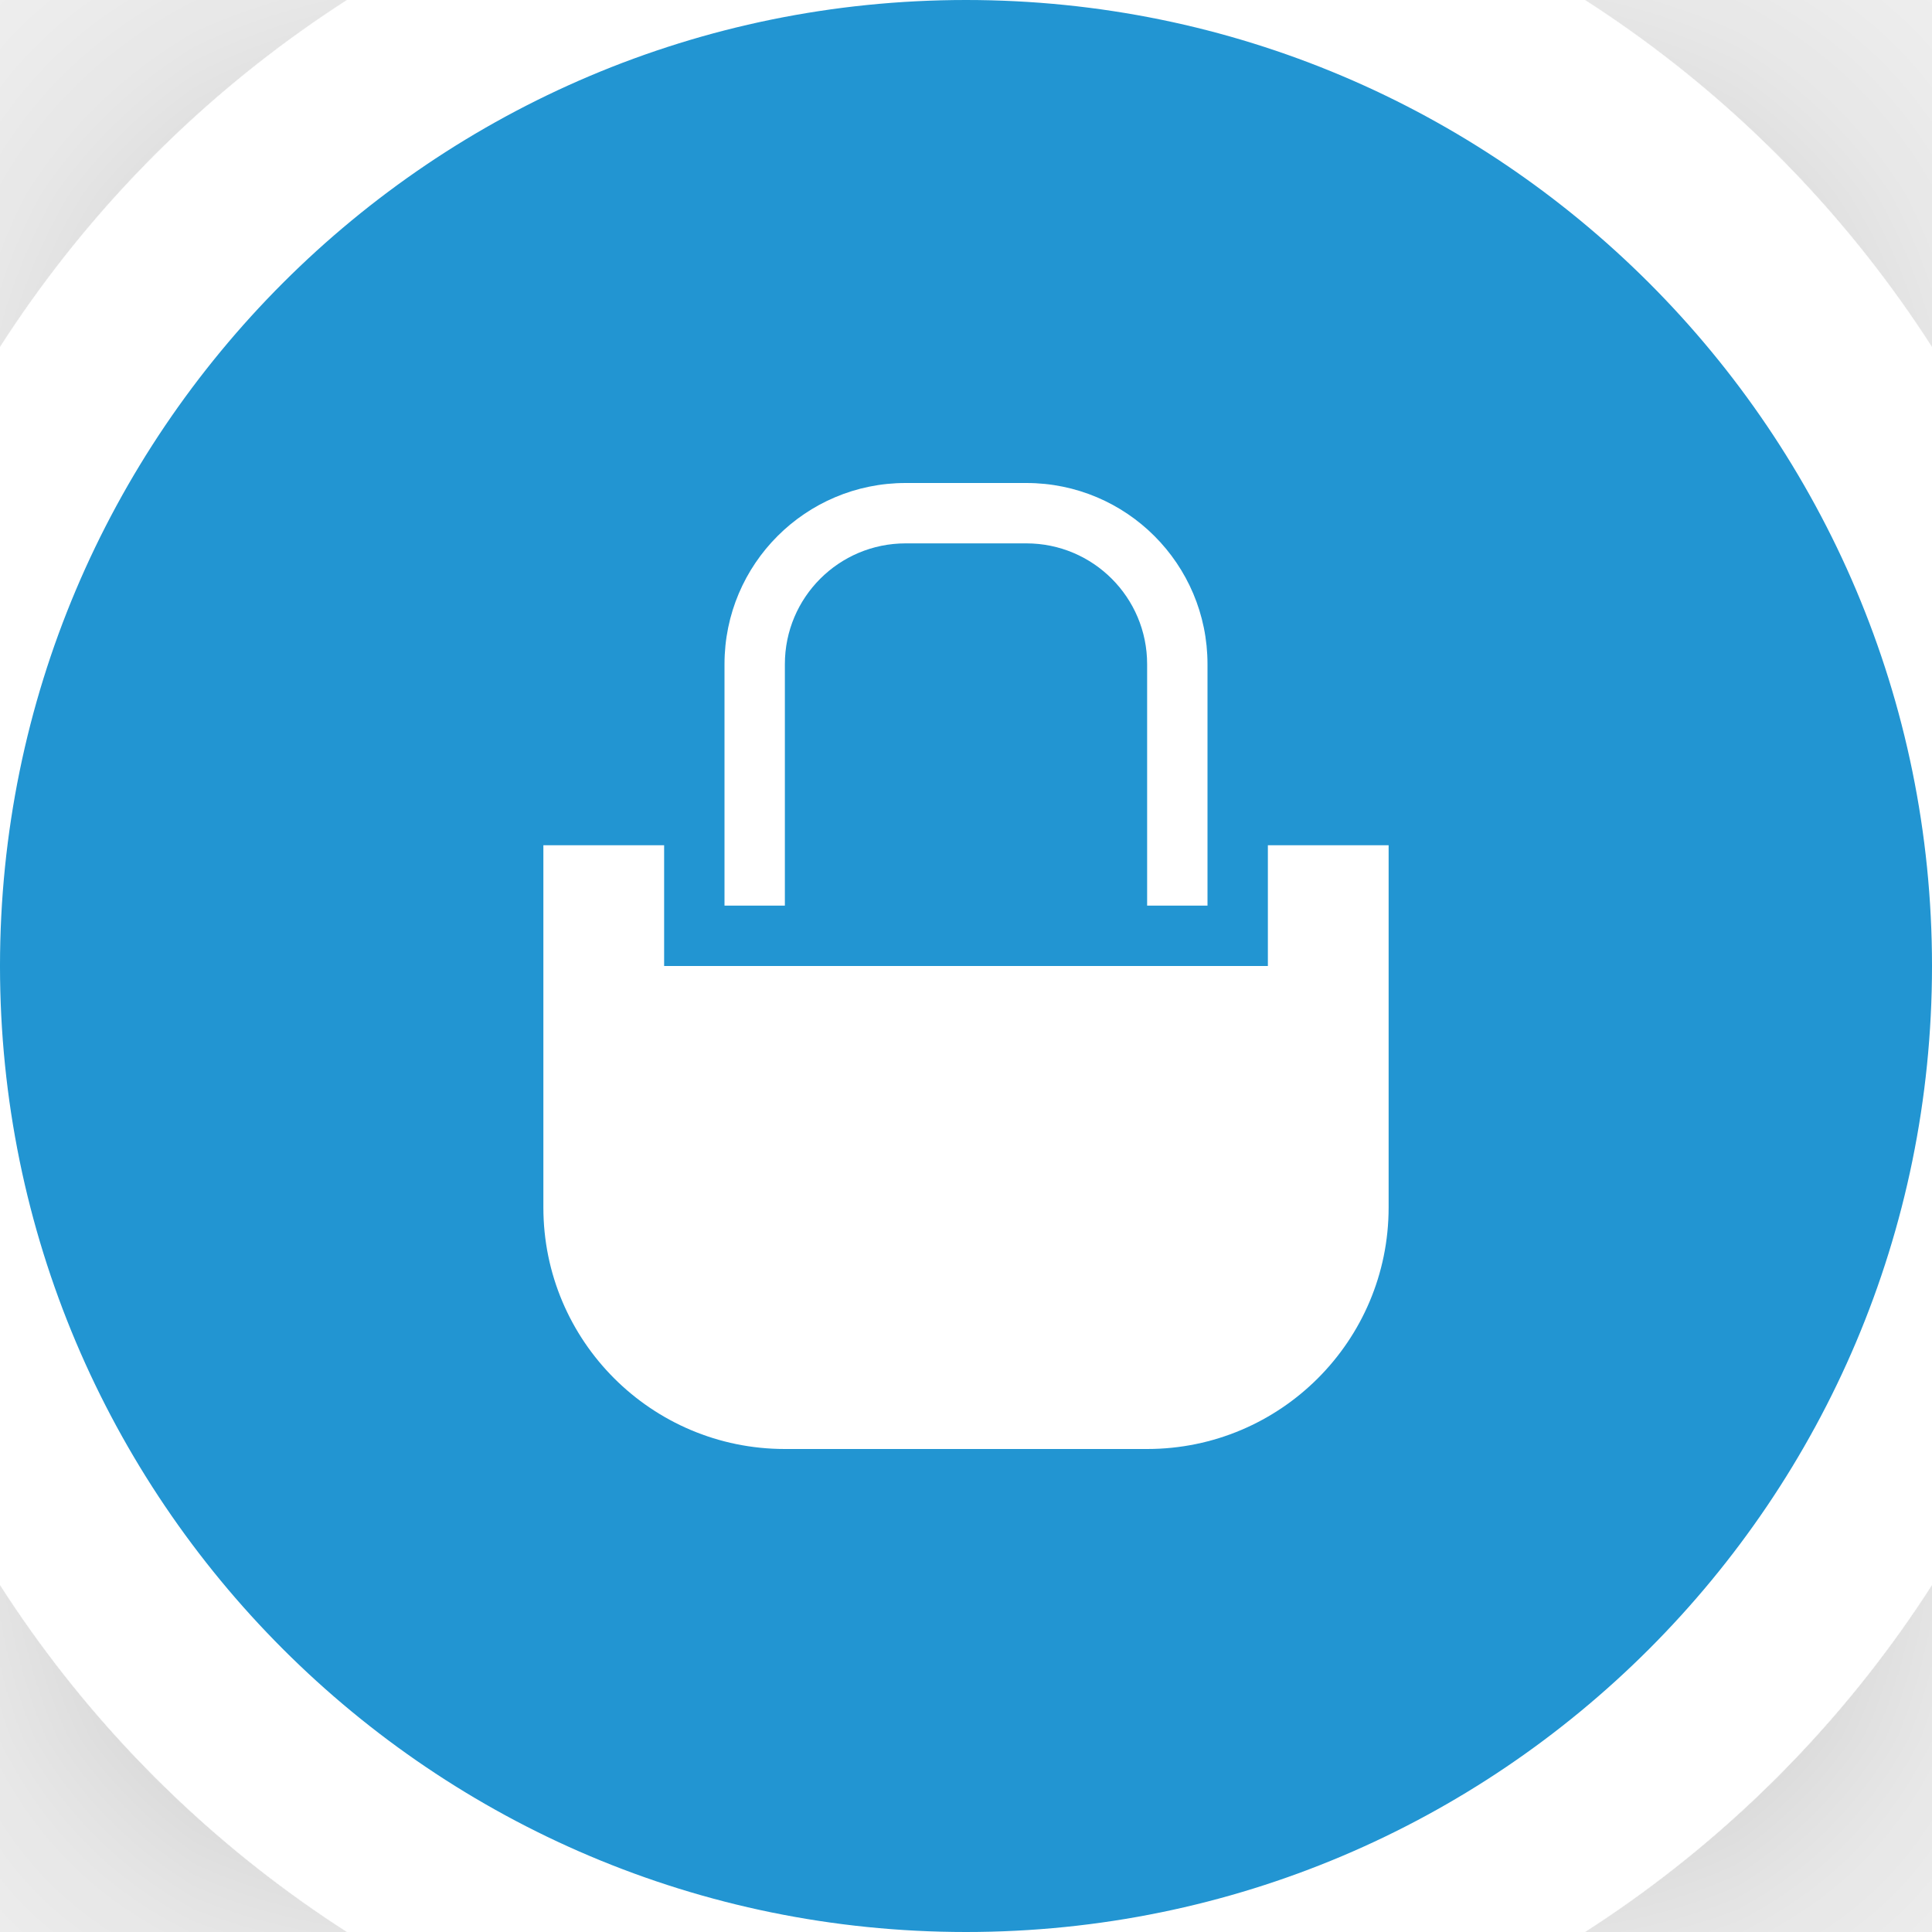
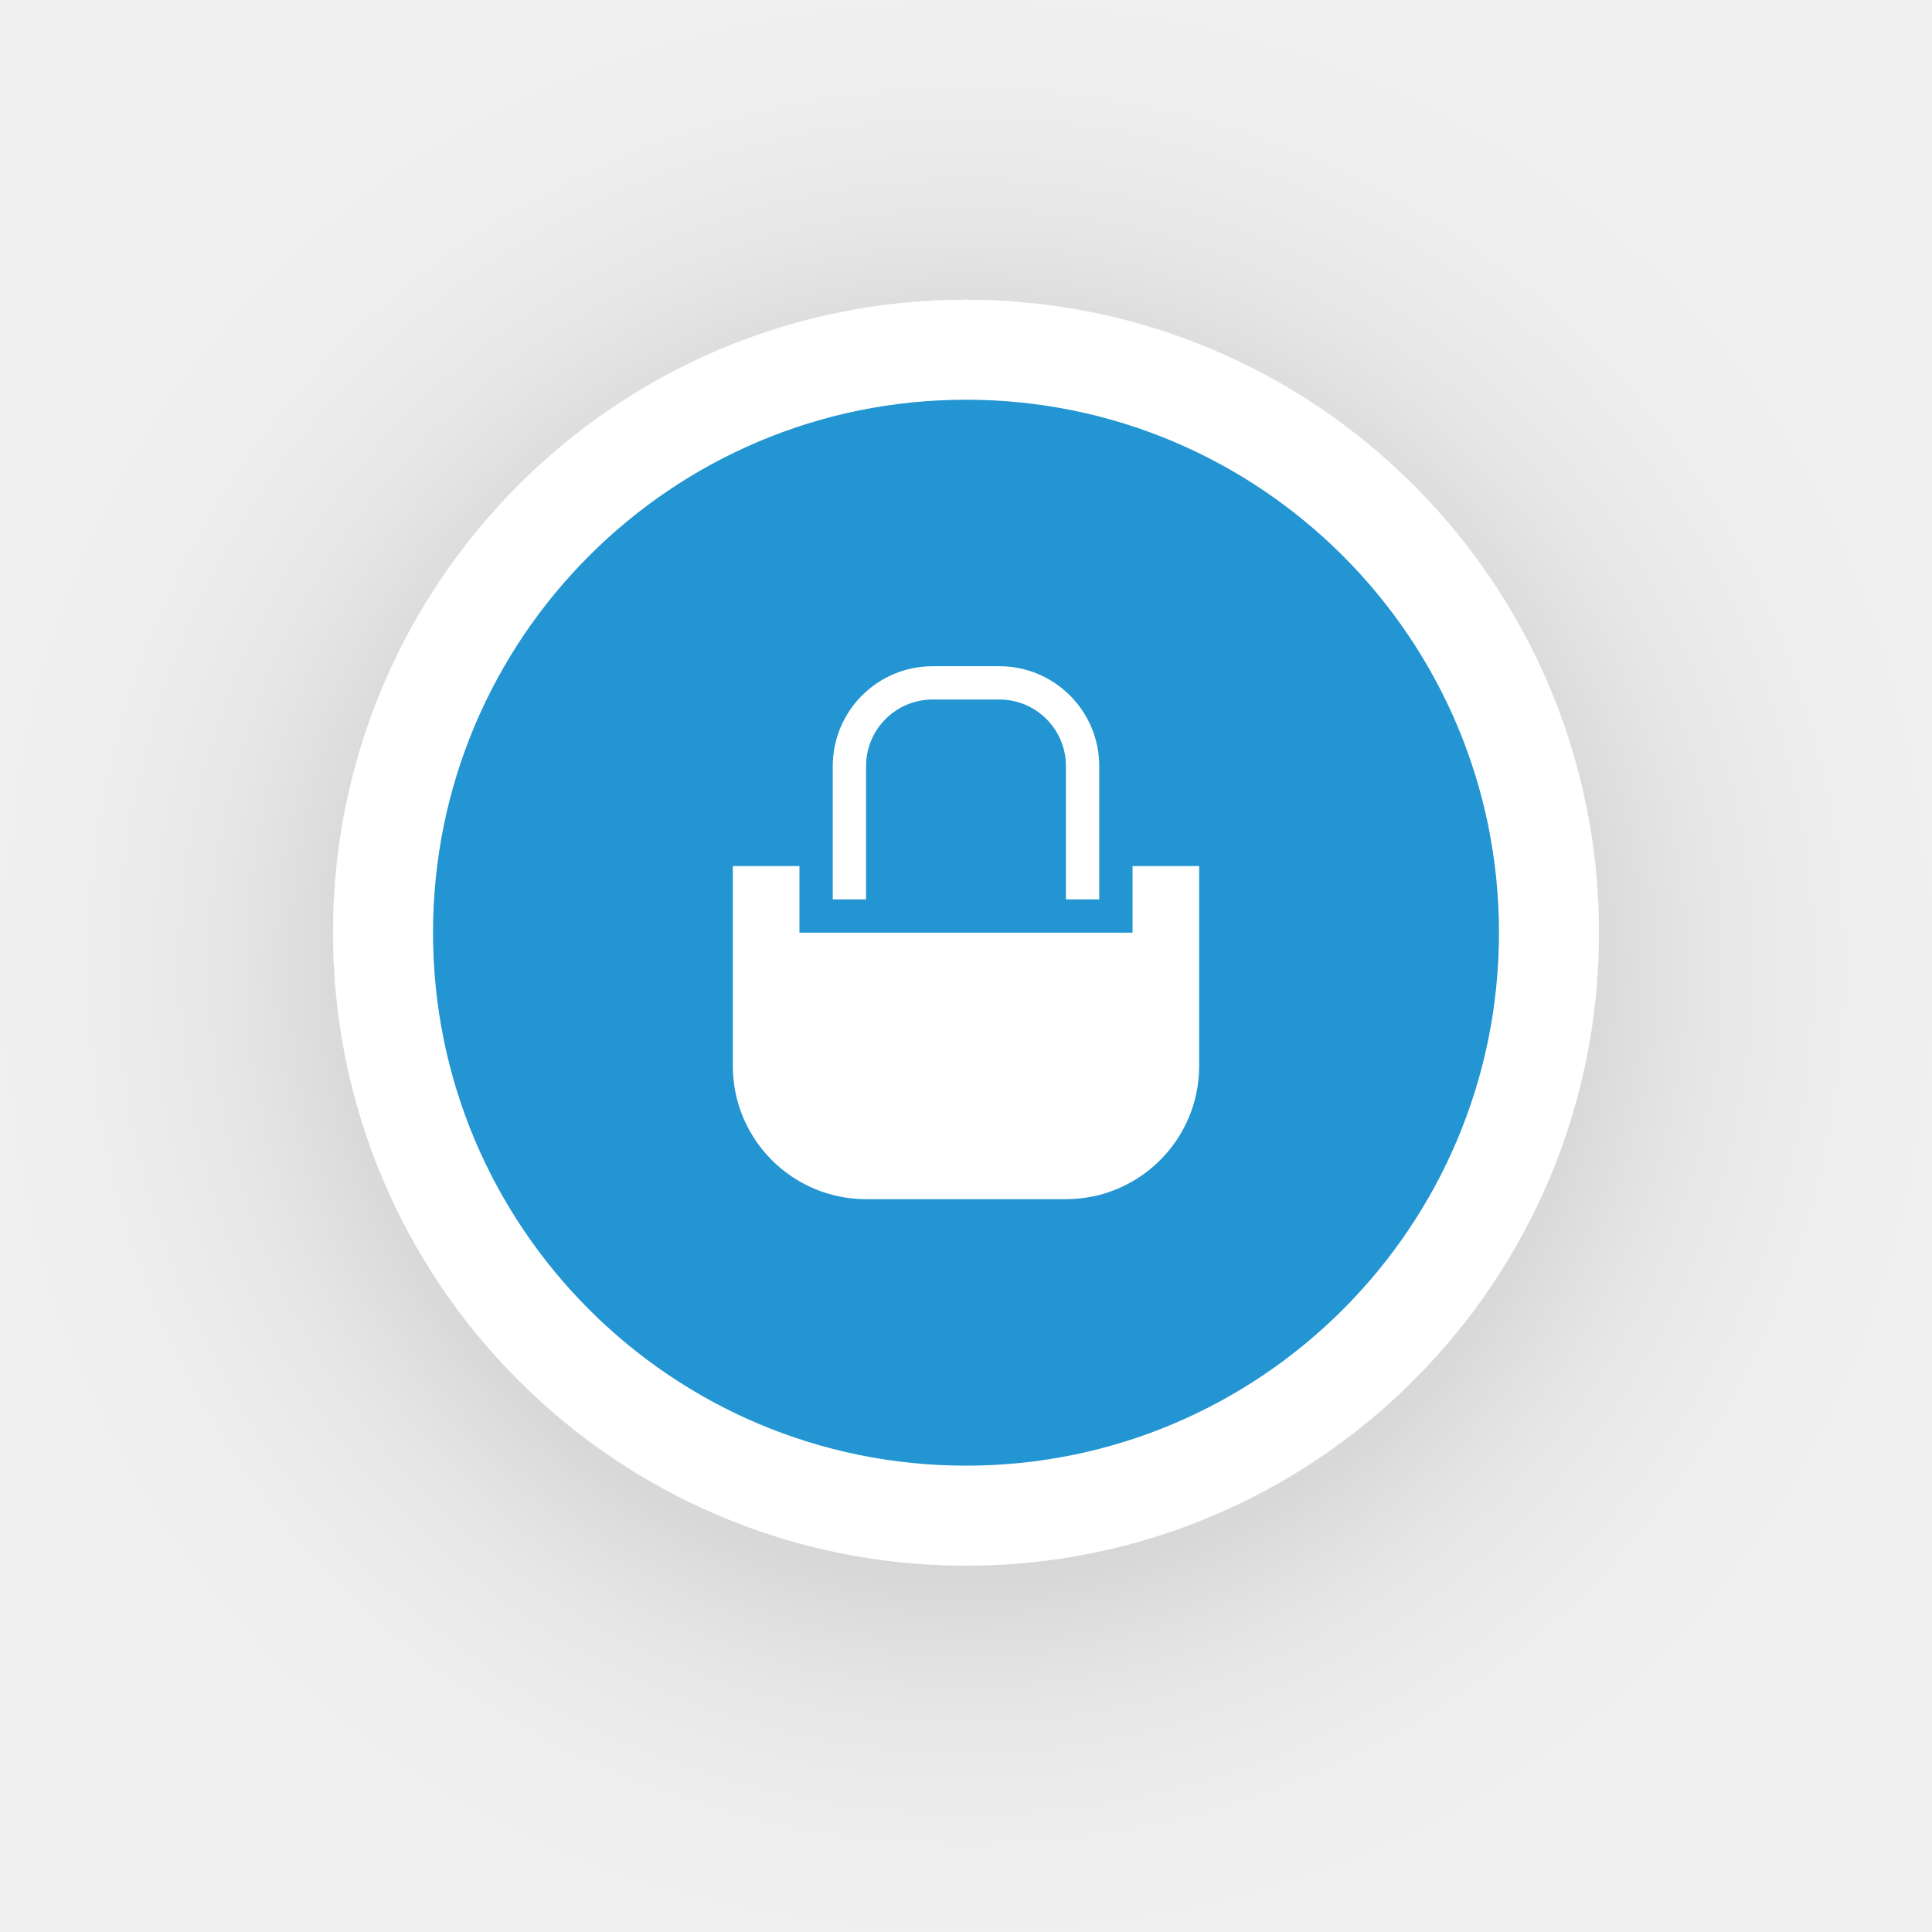
- <svg xmlns="http://www.w3.org/2000/svg" width="32" height="32" viewBox="0 0 32 32">
+ <svg xmlns="http://www.w3.org/2000/svg" width="58px" height="58px" viewBox="0 0 58 58" version="1.1">
  <defs>
-     <filter id="a" width="253.1%" height="253.1%" x="-76.6%" y="-76.6%" filterUnits="objectBoundingBox">
-       <feOffset dy="1" in="SourceAlpha" result="shadowOffsetOuter1" />
-       <feGaussianBlur in="shadowOffsetOuter1" result="shadowBlurOuter1" stdDeviation="5" />
-       <feColorMatrix in="shadowBlurOuter1" result="shadowMatrixOuter1" values="0 0 0 0 0 0 0 0 0 0 0 0 0 0 0 0 0 0 0.2 0" />
+     <filter x="-76.6%" y="-76.6%" width="253.1%" height="253.1%" filterUnits="objectBoundingBox" id="filter-1">
+       <feOffset dx="0" dy="1" in="SourceAlpha" result="shadowOffsetOuter1" />
+       <feGaussianBlur stdDeviation="5" in="shadowOffsetOuter1" result="shadowBlurOuter1" />
+       <feColorMatrix values="0 0 0 0 0   0 0 0 0 0   0 0 0 0 0  0 0 0 0.2 0" type="matrix" in="shadowBlurOuter1" result="shadowMatrixOuter1" />
      <feMerge>
        <feMergeNode in="shadowMatrixOuter1" />
        <feMergeNode in="SourceGraphic" />
      </feMerge>
    </filter>
  </defs>
-   <g fill="none" fill-rule="evenodd" filter="url(#a)">
-     <circle cx="16" cy="16" r="17.5" fill="#2095D2" stroke="#FFF" stroke-width="3" />
-     <g fill="#FFF">
-       <path d="M9 14h2v2h10v-2h2v6a4 4 0 0 1-4 4h-6a4 4 0 0 1-4-4v-6z" />
-       <path d="M17 8a3 3 0 0 1 3 3v4h-1v-4a2 2 0 0 0-2-2h-2a2 2 0 0 0-2 2v4h-1v-4a3 3 0 0 1 3-3h2z" />
+   <g id="UI" stroke="none" stroke-width="1" fill="none" fill-rule="evenodd">
+     <g id="3red_UI" transform="translate(-322, -6360)">
+       <g id="Инфраструктура/иконки/магазин" transform="translate(335, 6372)">
+         <g id="Group-23-Copy-2" filter="url(#filter-1)">
+           <g id="Group-5-Copy-2">
+             <circle id="Oval" stroke="#FFFFFF" stroke-width="3" fill="#2095D2" cx="16" cy="16" r="17.5" />
+             <g id="Group-2" transform="translate(9, 8)" fill="#FFFFFF">
+               <path d="M0,6 L2,6 L2,8 L12,8 L12,6 L14,6 L14,12 C14,14.209 12.209,16 10,16 L4,16 C1.791,16 2.705415e-16,14.209 0,12 L0,6 L0,6 Z" id="Rectangle" />
+               <path d="M8,0 C9.657,-3.04359188e-16 11,1.343 11,3 L11,7 L10,7 L10,3 C10,1.895 9.105,1 8,1 L8,1 L6,1 C4.895,1 4,1.895 4,3 L4,3 L4,7 L3,7 L3,3 C3,1.343 4.343,3.04359188e-16 6,0 L8,0 Z" id="Combined-Shape" />
+             </g>
+           </g>
+         </g>
+       </g>
    </g>
  </g>
</svg>
